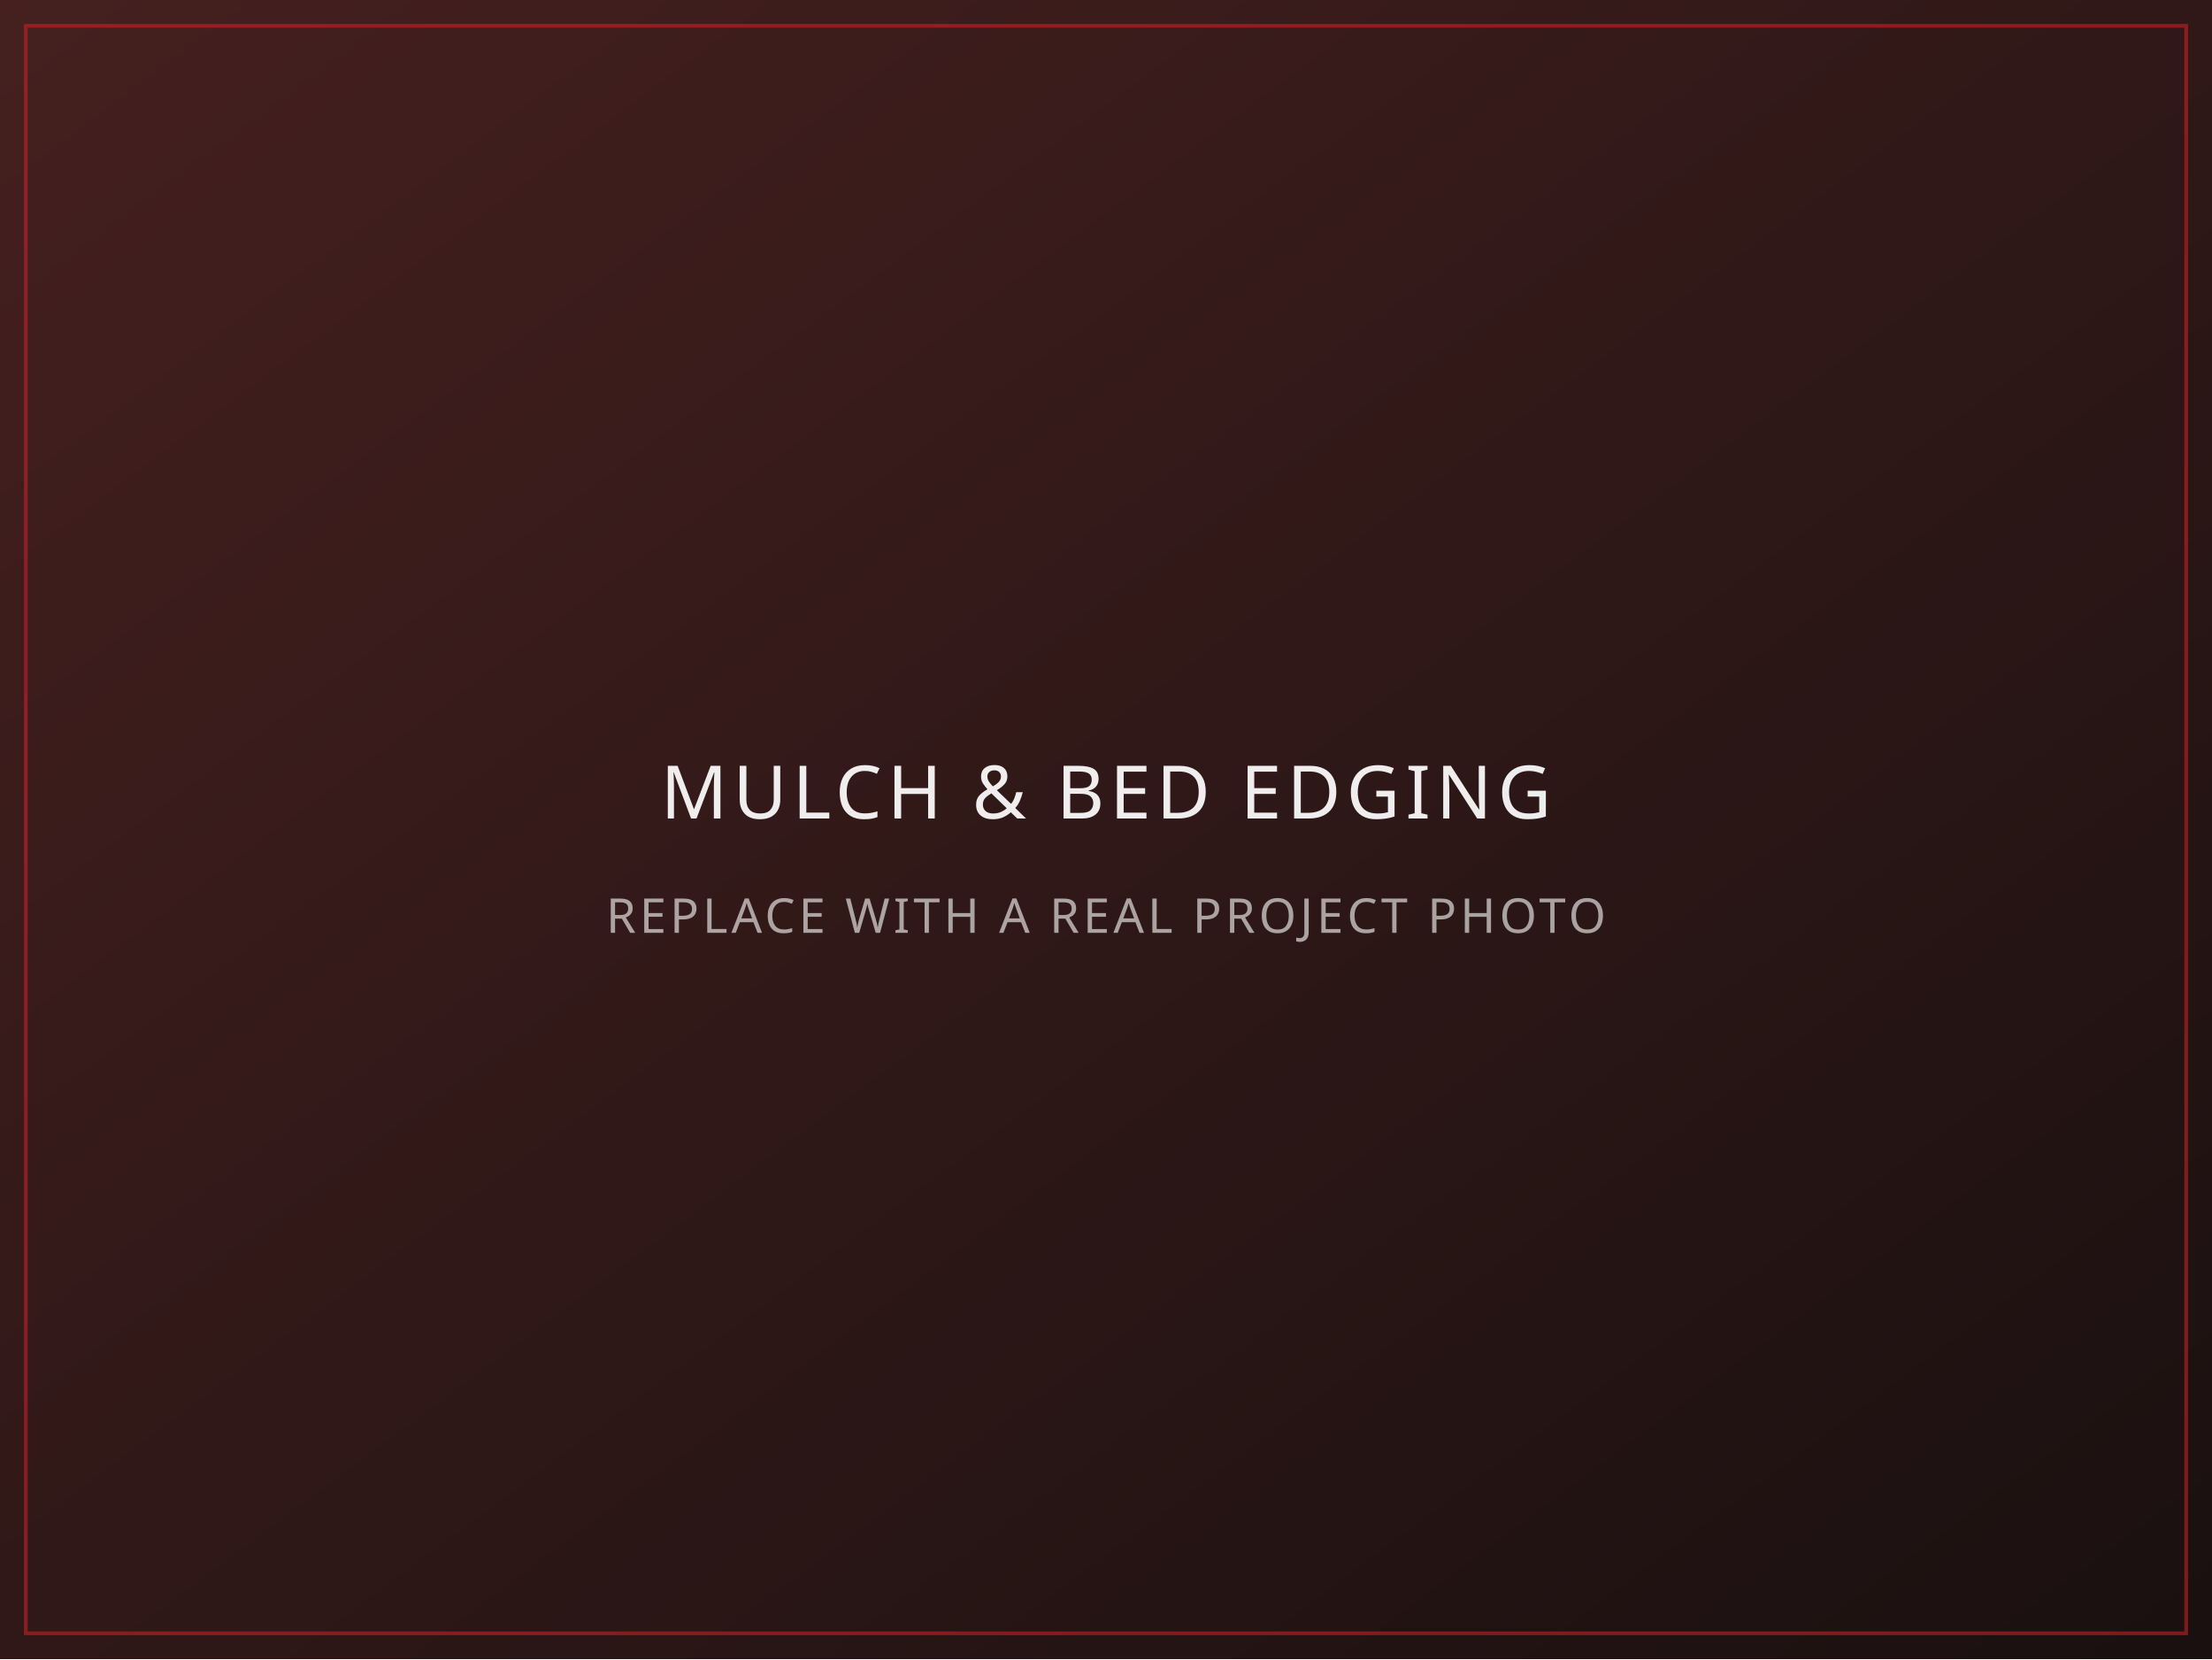
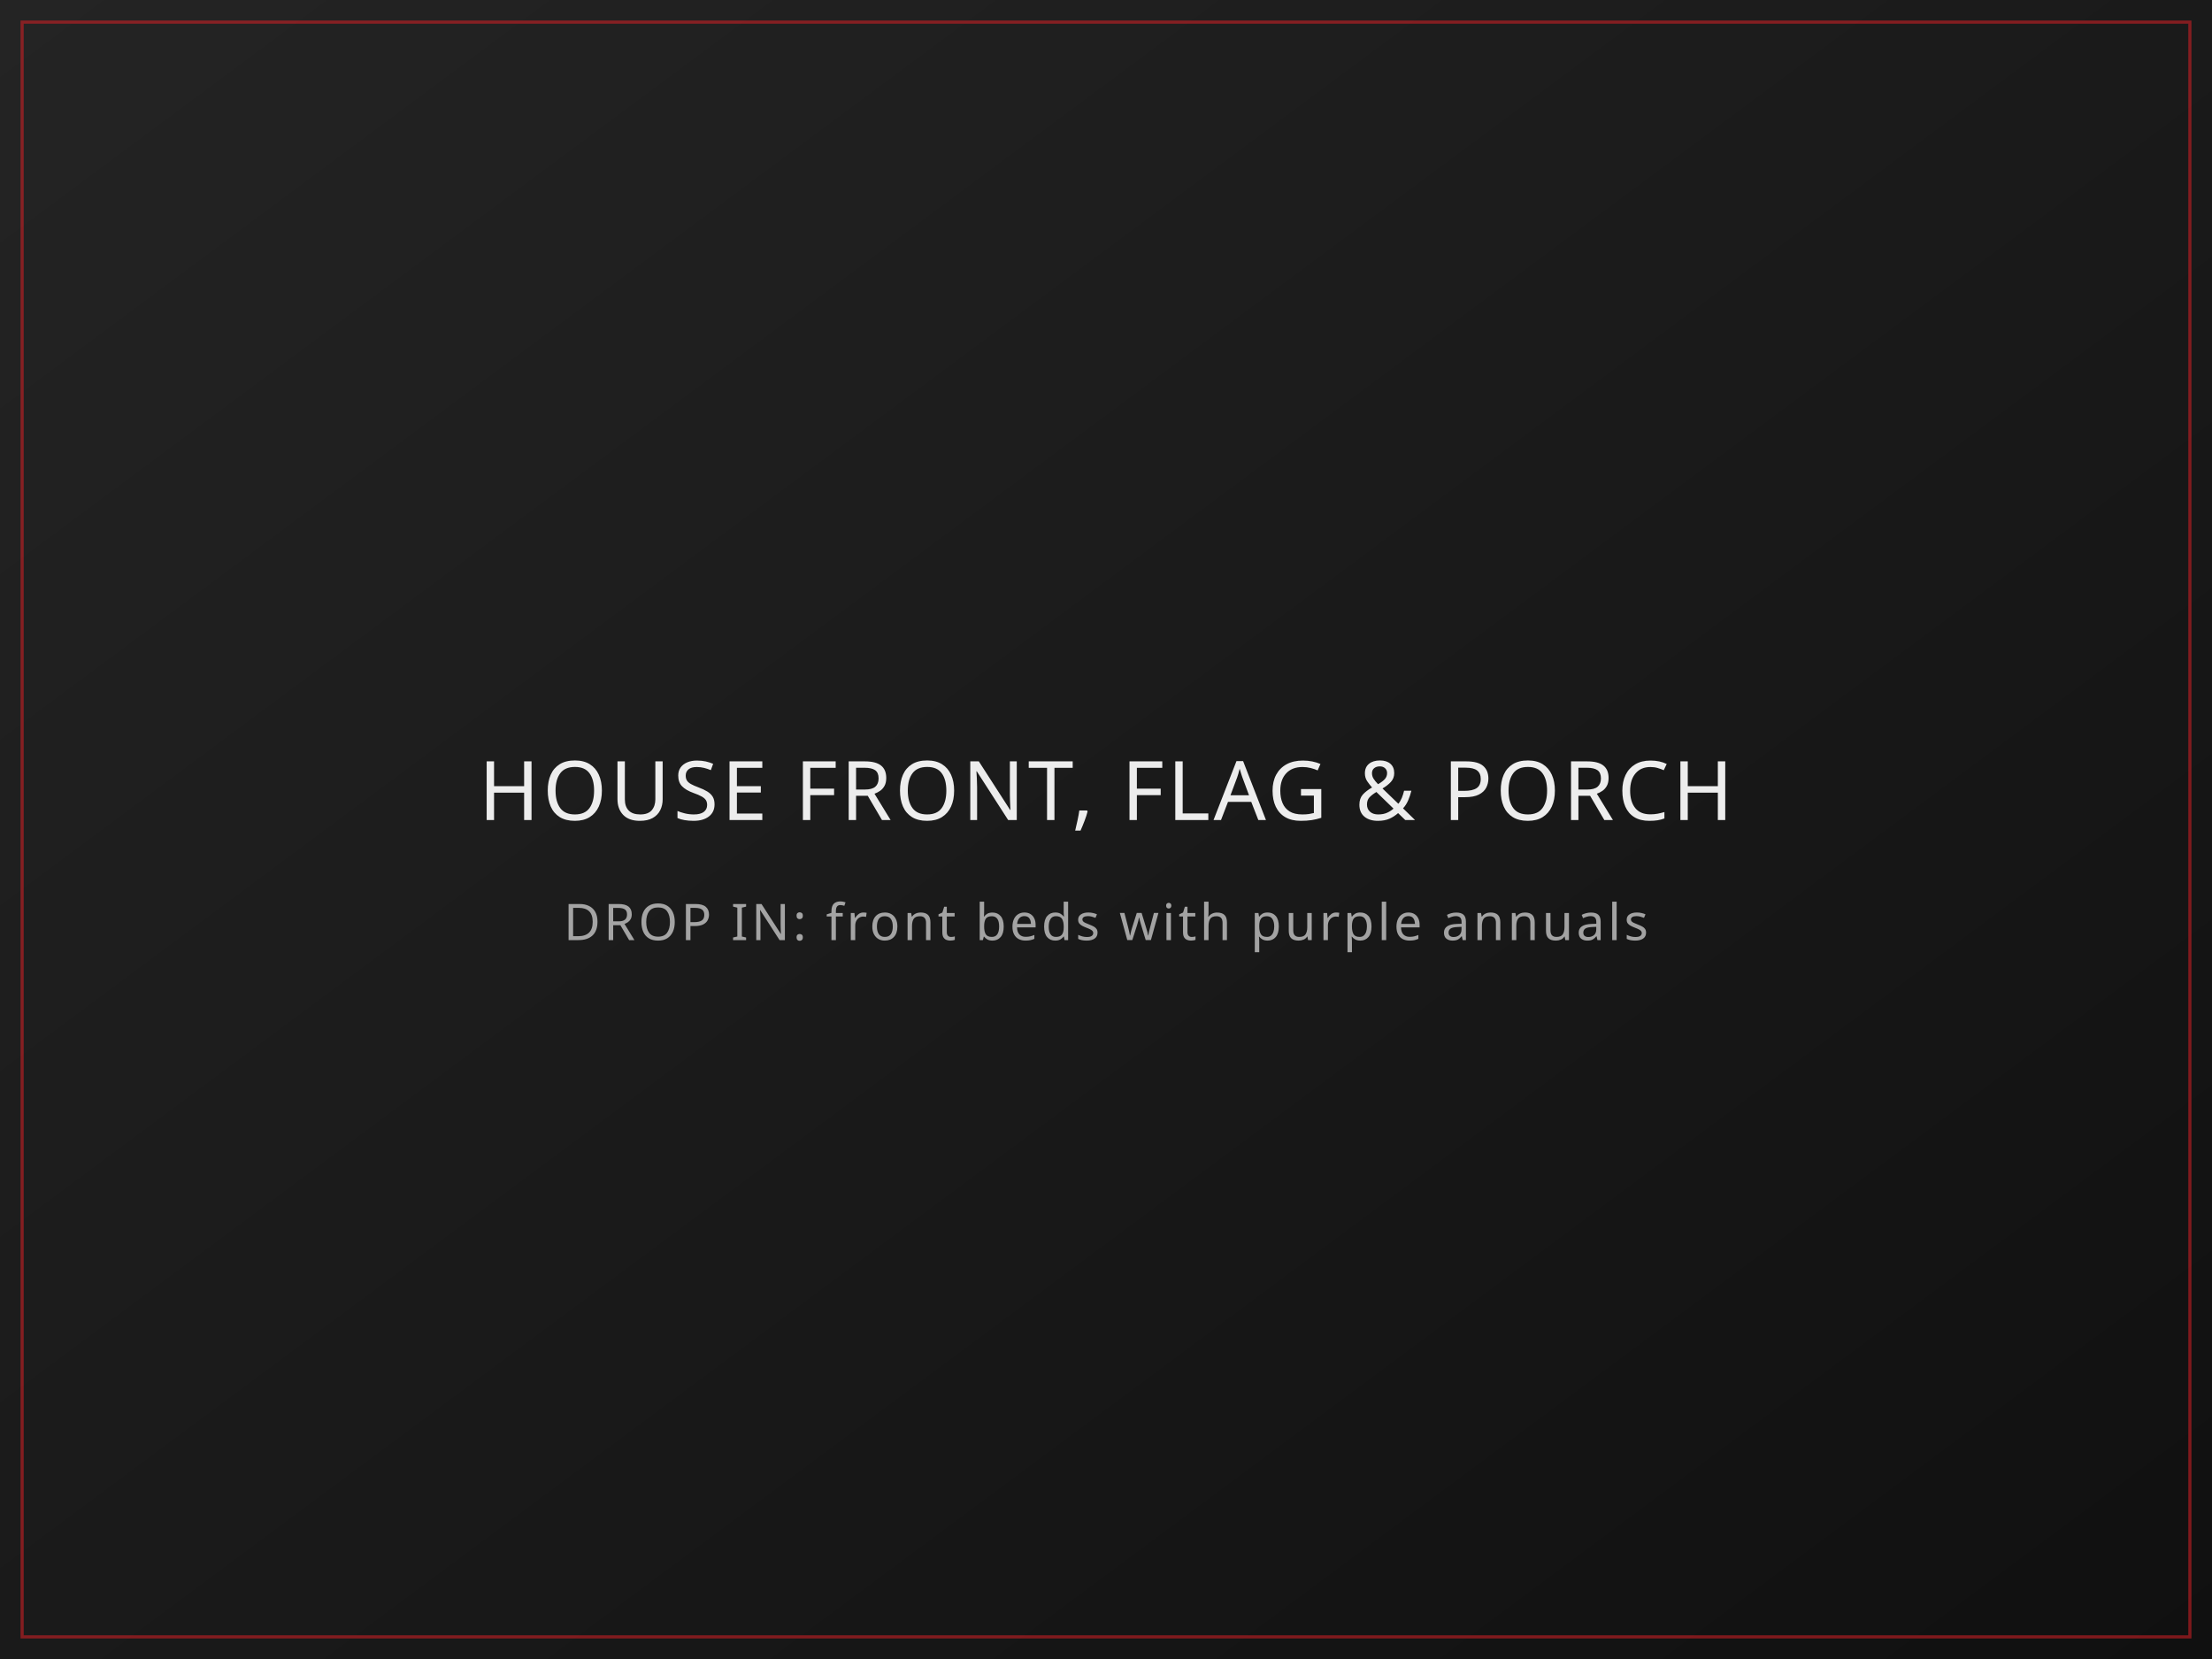
- <svg xmlns="http://www.w3.org/2000/svg" width="1200" height="900" viewBox="0 0 1200 900" role="img" aria-label="MULCH &amp; BED EDGING">
+ <svg xmlns="http://www.w3.org/2000/svg" width="1400" height="1050" viewBox="0 0 1400 1050" role="img" aria-label="HOUSE FRONT, FLAG &amp; PORCH">
  <defs>
    <linearGradient id="g" x1="0" y1="0" x2="1" y2="1">
-       <stop offset="0" stop-color="#45201f" />
-       <stop offset="1" stop-color="#1a1010" />
+       <stop offset="0" stop-color="#242424" />
+       <stop offset="1" stop-color="#101010" />
    </linearGradient>
  </defs>
-   <rect width="1200" height="900" fill="url(#g)" />
-   <rect x="14" y="14" width="1172" height="872" fill="none" stroke="rgba(216,31,38,.55)" stroke-width="2" />
+   <rect width="1400" height="1050" fill="url(#g)" />
+   <rect x="14" y="14" width="1372" height="1022" fill="none" stroke="rgba(216,31,38,.55)" stroke-width="2" />
  <g fill="rgba(255,255,255,.92)" font-family="Jost, Futura, Avenir Next, sans-serif" text-anchor="middle">
-     <text x="600.0" y="444.0" font-size="40" letter-spacing="3">MULCH &amp; BED EDGING</text>
-     <text x="600.0" y="506.0" font-size="26" letter-spacing="2" fill="rgba(255,255,255,.6)">REPLACE WITH A REAL PROJECT PHOTO</text>
+     <text x="700.0" y="519.0" font-size="52" letter-spacing="2">HOUSE FRONT, FLAG &amp; PORCH</text>
+     <text x="700.0" y="595.0" font-size="32" letter-spacing="2" fill="rgba(255,255,255,.6)">DROP IN: front beds with purple annuals</text>
  </g>
</svg>
